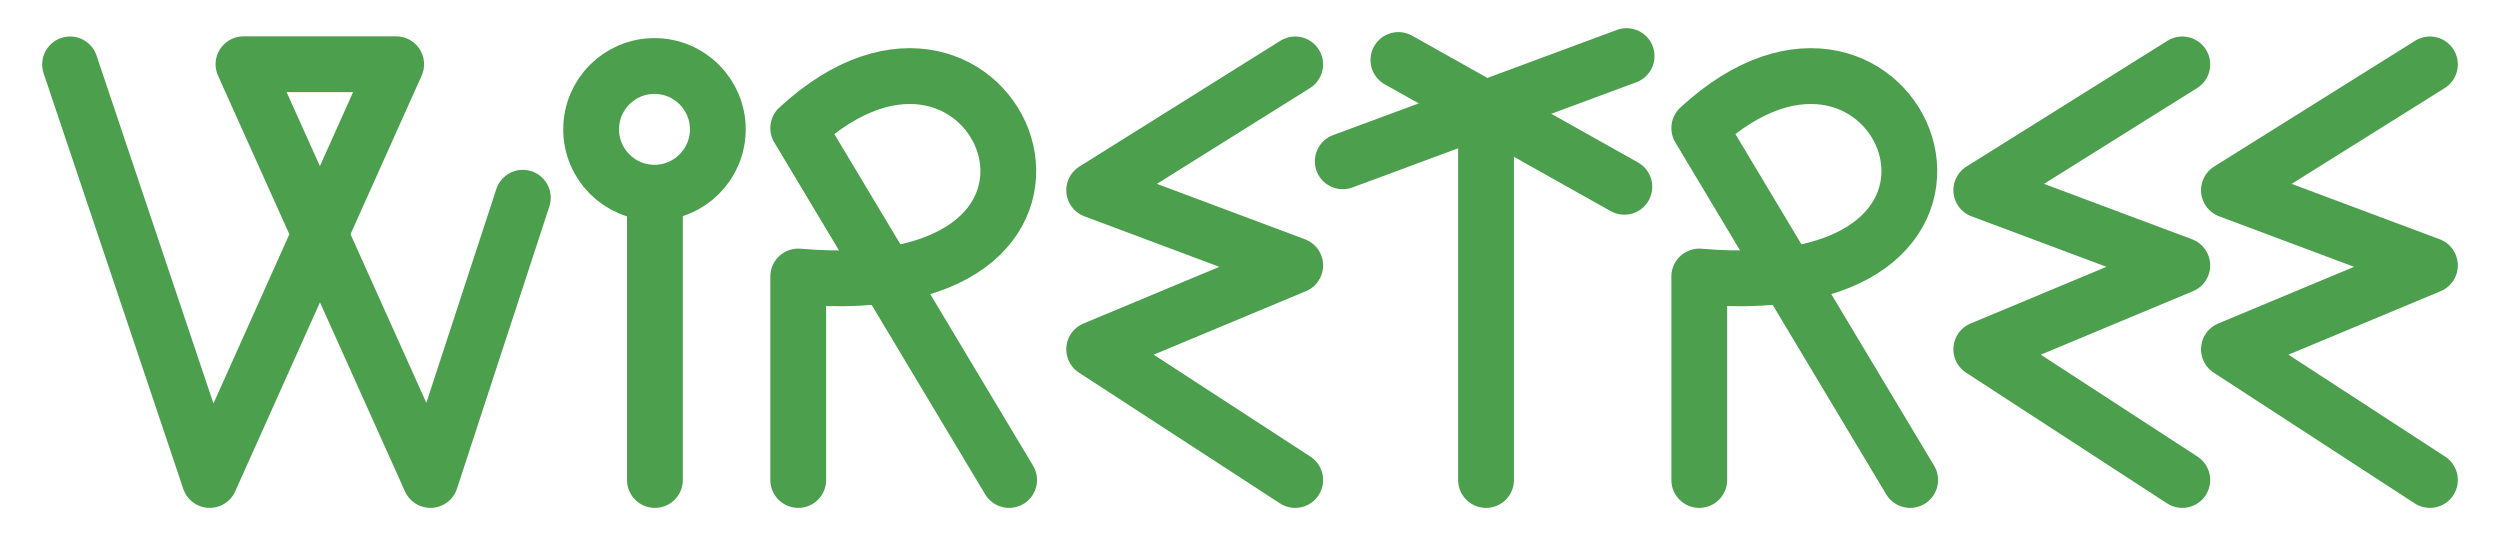
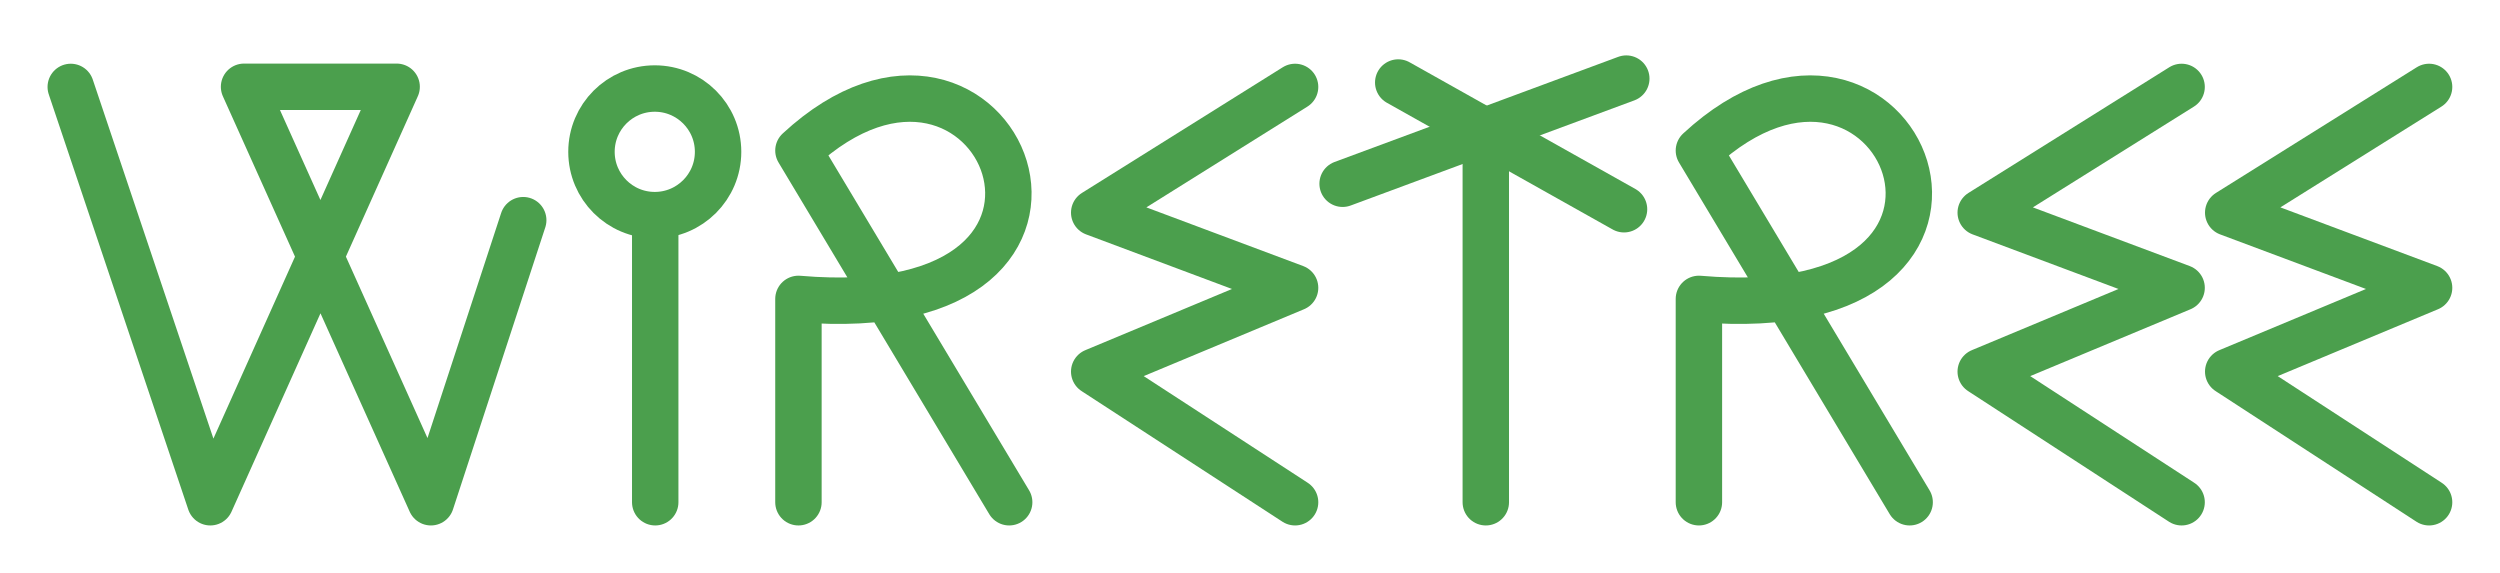
- <svg xmlns="http://www.w3.org/2000/svg" version="1.1" width="600" height="130" id="svg2">
+ <svg xmlns="http://www.w3.org/2000/svg" version="1.1" width="480" height="110" id="svg2">
  <defs id="defs4" />
-   <g transform="translate(0,-922.3622)" id="layer1">
-     <g id="text2985" style="font-size:40px;font-style:normal;font-variant:normal;font-weight:bold;font-stretch:normal;line-height:125%;letter-spacing:0px;word-spacing:0px;fill:#000000;fill-opacity:1;stroke:none;font-family:Sequi;-inkscape-font-specification:Sequi Bold">
-       <path d="m 157.181,969.114 0,68.445" id="path3007" style="font-size:40px;font-style:normal;font-variant:normal;font-weight:bold;font-stretch:normal;line-height:125%;letter-spacing:0px;word-spacing:0px;fill:#000000;fill-opacity:1;stroke:#4b9f4d;stroke-width:13.393;stroke-linecap:round;stroke-linejoin:round;stroke-miterlimit:4;stroke-opacity:1;stroke-dasharray:none;marker-start:none;font-family:Sequi;-inkscape-font-specification:Sequi Bold" />
-       <path d="m 310.846,937.821 -48.241,30.188 48.241,18.053 -48.241,20.125 48.241,31.372" id="path3781" style="font-size:40px;font-style:normal;font-variant:normal;font-weight:bold;font-stretch:normal;line-height:125%;letter-spacing:0px;word-spacing:0px;fill:none;stroke:#4b9f4d;stroke-width:13.393;stroke-linecap:round;stroke-linejoin:round;stroke-miterlimit:4;stroke-opacity:1;stroke-dasharray:none;font-family:Sequi;-inkscape-font-specification:Sequi Bold" />
+   <g transform="translate(0,-942.3622)" id="layer1">
+     <g transform="matrix(0.7994853,0,0,0.7994853,0.138894,209.2793)" id="text2985" style="font-size:40px;font-style:normal;font-variant:normal;font-weight:bold;font-stretch:normal;line-height:125%;letter-spacing:0px;word-spacing:0px;fill:#000000;fill-opacity:1;stroke:none;font-family:Sequi;-inkscape-font-specification:Sequi Bold">
+       <path d="m 157.181,969.114 0,68.445" id="path3007" style="font-size:40px;font-style:normal;font-variant:normal;font-weight:bold;font-stretch:normal;line-height:125%;letter-spacing:0px;word-spacing:0px;fill:#000000;fill-opacity:1;stroke:#4b9f4d;stroke-width:11.149;stroke-linecap:round;stroke-linejoin:round;stroke-miterlimit:4;stroke-opacity:1;stroke-dasharray:none;marker-start:none;font-family:Sequi;-inkscape-font-specification:Sequi Bold" />
+       <path d="m 310.846,937.821 -48.241,30.188 48.241,18.053 -48.241,20.125 48.241,31.372" id="path3781" style="font-size:40px;font-style:normal;font-variant:normal;font-weight:bold;font-stretch:normal;line-height:125%;letter-spacing:0px;word-spacing:0px;fill:none;stroke:#4b9f4d;stroke-width:11.149;stroke-linecap:round;stroke-linejoin:round;stroke-miterlimit:4;stroke-opacity:1;stroke-dasharray:none;font-family:Sequi;-inkscape-font-specification:Sequi Bold" />
      <g transform="translate(-4,0)" id="g3896">
-         <path d="m 339.618,936.761 54.225,30.431" id="path3785" style="font-size:40px;font-style:normal;font-variant:normal;font-weight:bold;font-stretch:normal;line-height:125%;letter-spacing:0px;word-spacing:0px;fill:none;stroke:#4b9f4d;stroke-width:13.393;stroke-linecap:round;stroke-linejoin:round;stroke-miterlimit:4;stroke-opacity:1;stroke-dasharray:none;font-family:Sequi;-inkscape-font-specification:Sequi Bold" />
-         <path d="m 360.647,1037.559 0,-89.379" id="path3783" style="font-size:40px;font-style:normal;font-variant:normal;font-weight:bold;font-stretch:normal;line-height:125%;letter-spacing:0px;word-spacing:0px;fill:none;stroke:#4b9f4d;stroke-width:13.393;stroke-linecap:round;stroke-linejoin:round;stroke-miterlimit:4;stroke-opacity:1;stroke-dasharray:none;font-family:Sequi;-inkscape-font-specification:Sequi Bold" />
-         <path d="m 326.262,961.071 68.125,-25.249" id="path3787" style="font-size:40px;font-style:normal;font-variant:normal;font-weight:bold;font-stretch:normal;line-height:125%;letter-spacing:0px;word-spacing:0px;fill:none;stroke:#4b9f4d;stroke-width:13.393;stroke-linecap:round;stroke-linejoin:round;stroke-miterlimit:4;stroke-opacity:1;stroke-dasharray:none;font-family:Sequi;-inkscape-font-specification:Sequi Bold" />
+         <path d="m 339.618,936.761 54.225,30.431" id="path3785" style="font-size:40px;font-style:normal;font-variant:normal;font-weight:bold;font-stretch:normal;line-height:125%;letter-spacing:0px;word-spacing:0px;fill:none;stroke:#4b9f4d;stroke-width:11.149;stroke-linecap:round;stroke-linejoin:round;stroke-miterlimit:4;stroke-opacity:1;stroke-dasharray:none;font-family:Sequi;-inkscape-font-specification:Sequi Bold" />
+         <path d="m 360.647,1037.559 0,-89.379" id="path3783" style="font-size:40px;font-style:normal;font-variant:normal;font-weight:bold;font-stretch:normal;line-height:125%;letter-spacing:0px;word-spacing:0px;fill:none;stroke:#4b9f4d;stroke-width:11.149;stroke-linecap:round;stroke-linejoin:round;stroke-miterlimit:4;stroke-opacity:1;stroke-dasharray:none;font-family:Sequi;-inkscape-font-specification:Sequi Bold" />
+         <path d="m 326.262,961.071 68.125,-25.249" id="path3787" style="font-size:40px;font-style:normal;font-variant:normal;font-weight:bold;font-stretch:normal;line-height:125%;letter-spacing:0px;word-spacing:0px;fill:none;stroke:#4b9f4d;stroke-width:11.149;stroke-linecap:round;stroke-linejoin:round;stroke-miterlimit:4;stroke-opacity:1;stroke-dasharray:none;font-family:Sequi;-inkscape-font-specification:Sequi Bold" />
      </g>
-       <path d="m 523.748,937.821 -48.241,30.188 48.241,18.053 -48.241,20.125 48.241,31.372" id="path3789" style="font-size:40px;font-style:normal;font-variant:normal;font-weight:bold;font-stretch:normal;line-height:125%;letter-spacing:0px;word-spacing:0px;fill:none;stroke:#4b9f4d;stroke-width:13.393;stroke-linecap:round;stroke-linejoin:round;stroke-miterlimit:4;stroke-opacity:1;stroke-dasharray:none;font-family:Sequi;-inkscape-font-specification:Sequi Bold" />
-       <path d="m 583.182,937.821 -48.241,30.188 48.241,18.053 -48.241,20.125 48.241,31.372" id="path3791" style="font-size:40px;font-style:normal;font-variant:normal;font-weight:bold;font-stretch:normal;line-height:125%;letter-spacing:0px;word-spacing:0px;fill:none;stroke:#4b9f4d;stroke-width:13.393;stroke-linecap:round;stroke-linejoin:round;stroke-miterlimit:4;stroke-opacity:1;stroke-dasharray:none;font-family:Sequi;-inkscape-font-specification:Sequi Bold" />
-       <path d="m 16.818,937.821 33.515,99.738 44.747,-99.774 -36.642,0 44.871,99.774 22.172,-67.738" id="path3795" style="font-size:40px;font-style:normal;font-variant:normal;font-weight:bold;font-stretch:normal;line-height:125%;letter-spacing:0px;word-spacing:0px;fill:none;stroke:#4b9f4d;stroke-width:13.393;stroke-linecap:round;stroke-linejoin:round;stroke-miterlimit:4;stroke-opacity:1;stroke-dasharray:none;font-family:Sequi;-inkscape-font-specification:Sequi Bold" />
-       <path d="m 191.575,1037.559 0,-48.833 c 84.456,7.3 47.499,-79.594 0,-35.625 l 50.609,84.458" id="path3797" style="font-size:40px;font-style:normal;font-variant:normal;font-weight:bold;font-stretch:normal;line-height:125%;letter-spacing:0px;word-spacing:0px;fill:none;stroke:#4b9f4d;stroke-width:13.393;stroke-linecap:round;stroke-linejoin:round;stroke-miterlimit:4;stroke-opacity:1;stroke-dasharray:none;font-family:Sequi;-inkscape-font-specification:Sequi Bold" />
-       <path d="m 407.826,1037.559 0,-48.833 c 84.456,7.3 47.499,-79.594 0,-35.625 l 50.609,84.458" id="path3979" style="font-size:40px;font-style:normal;font-variant:normal;font-weight:bold;font-stretch:normal;line-height:125%;letter-spacing:0px;word-spacing:0px;fill:none;stroke:#4b9f4d;stroke-width:13.393;stroke-linecap:round;stroke-linejoin:round;stroke-miterlimit:4;stroke-opacity:1;stroke-dasharray:none;font-family:Sequi;-inkscape-font-specification:Sequi Bold" />
-       <path d="m 149.907,-19.16 a 15.203,15.203 0 1 1 -30.406,0 15.203,15.203 0 1 1 30.406,0 z" transform="translate(22.37006,972.5668)" id="path3000" style="fill:none;stroke:#4b9f4d;stroke-width:13.393;stroke-linecap:round;stroke-linejoin:round;stroke-miterlimit:4;stroke-opacity:1;stroke-dasharray:none;stroke-dashoffset:0" />
+       <path d="m 523.748,937.821 -48.241,30.188 48.241,18.053 -48.241,20.125 48.241,31.372" id="path3789" style="font-size:40px;font-style:normal;font-variant:normal;font-weight:bold;font-stretch:normal;line-height:125%;letter-spacing:0px;word-spacing:0px;fill:none;stroke:#4b9f4d;stroke-width:11.149;stroke-linecap:round;stroke-linejoin:round;stroke-miterlimit:4;stroke-opacity:1;stroke-dasharray:none;font-family:Sequi;-inkscape-font-specification:Sequi Bold" />
+       <path d="m 583.182,937.821 -48.241,30.188 48.241,18.053 -48.241,20.125 48.241,31.372" id="path3791" style="font-size:40px;font-style:normal;font-variant:normal;font-weight:bold;font-stretch:normal;line-height:125%;letter-spacing:0px;word-spacing:0px;fill:none;stroke:#4b9f4d;stroke-width:11.149;stroke-linecap:round;stroke-linejoin:round;stroke-miterlimit:4;stroke-opacity:1;stroke-dasharray:none;font-family:Sequi;-inkscape-font-specification:Sequi Bold" />
+       <path d="m 16.818,937.821 33.515,99.738 44.747,-99.774 -36.642,0 44.871,99.774 22.172,-67.738" id="path3795" style="font-size:40px;font-style:normal;font-variant:normal;font-weight:bold;font-stretch:normal;line-height:125%;letter-spacing:0px;word-spacing:0px;fill:none;stroke:#4b9f4d;stroke-width:11.149;stroke-linecap:round;stroke-linejoin:round;stroke-miterlimit:4;stroke-opacity:1;stroke-dasharray:none;font-family:Sequi;-inkscape-font-specification:Sequi Bold" />
+       <path d="m 191.575,1037.559 0,-48.833 c 84.456,7.3 47.499,-79.594 0,-35.625 l 50.609,84.458" id="path3797" style="font-size:40px;font-style:normal;font-variant:normal;font-weight:bold;font-stretch:normal;line-height:125%;letter-spacing:0px;word-spacing:0px;fill:none;stroke:#4b9f4d;stroke-width:11.149;stroke-linecap:round;stroke-linejoin:round;stroke-miterlimit:4;stroke-opacity:1;stroke-dasharray:none;font-family:Sequi;-inkscape-font-specification:Sequi Bold" />
+       <path d="m 407.826,1037.559 0,-48.833 c 84.456,7.3 47.499,-79.594 0,-35.625 l 50.609,84.458" id="path3979" style="font-size:40px;font-style:normal;font-variant:normal;font-weight:bold;font-stretch:normal;line-height:125%;letter-spacing:0px;word-spacing:0px;fill:none;stroke:#4b9f4d;stroke-width:11.149;stroke-linecap:round;stroke-linejoin:round;stroke-miterlimit:4;stroke-opacity:1;stroke-dasharray:none;font-family:Sequi;-inkscape-font-specification:Sequi Bold" />
+       <path d="m 149.907,-19.16 a 15.203,15.203 0 1 1 -30.406,0 15.203,15.203 0 1 1 30.406,0 z" transform="translate(22.37006,972.5668)" id="path3000" style="fill:none;stroke:#4b9f4d;stroke-width:11.149;stroke-linecap:round;stroke-linejoin:round;stroke-miterlimit:4;stroke-opacity:1;stroke-dasharray:none;stroke-dashoffset:0" />
    </g>
  </g>
</svg>
